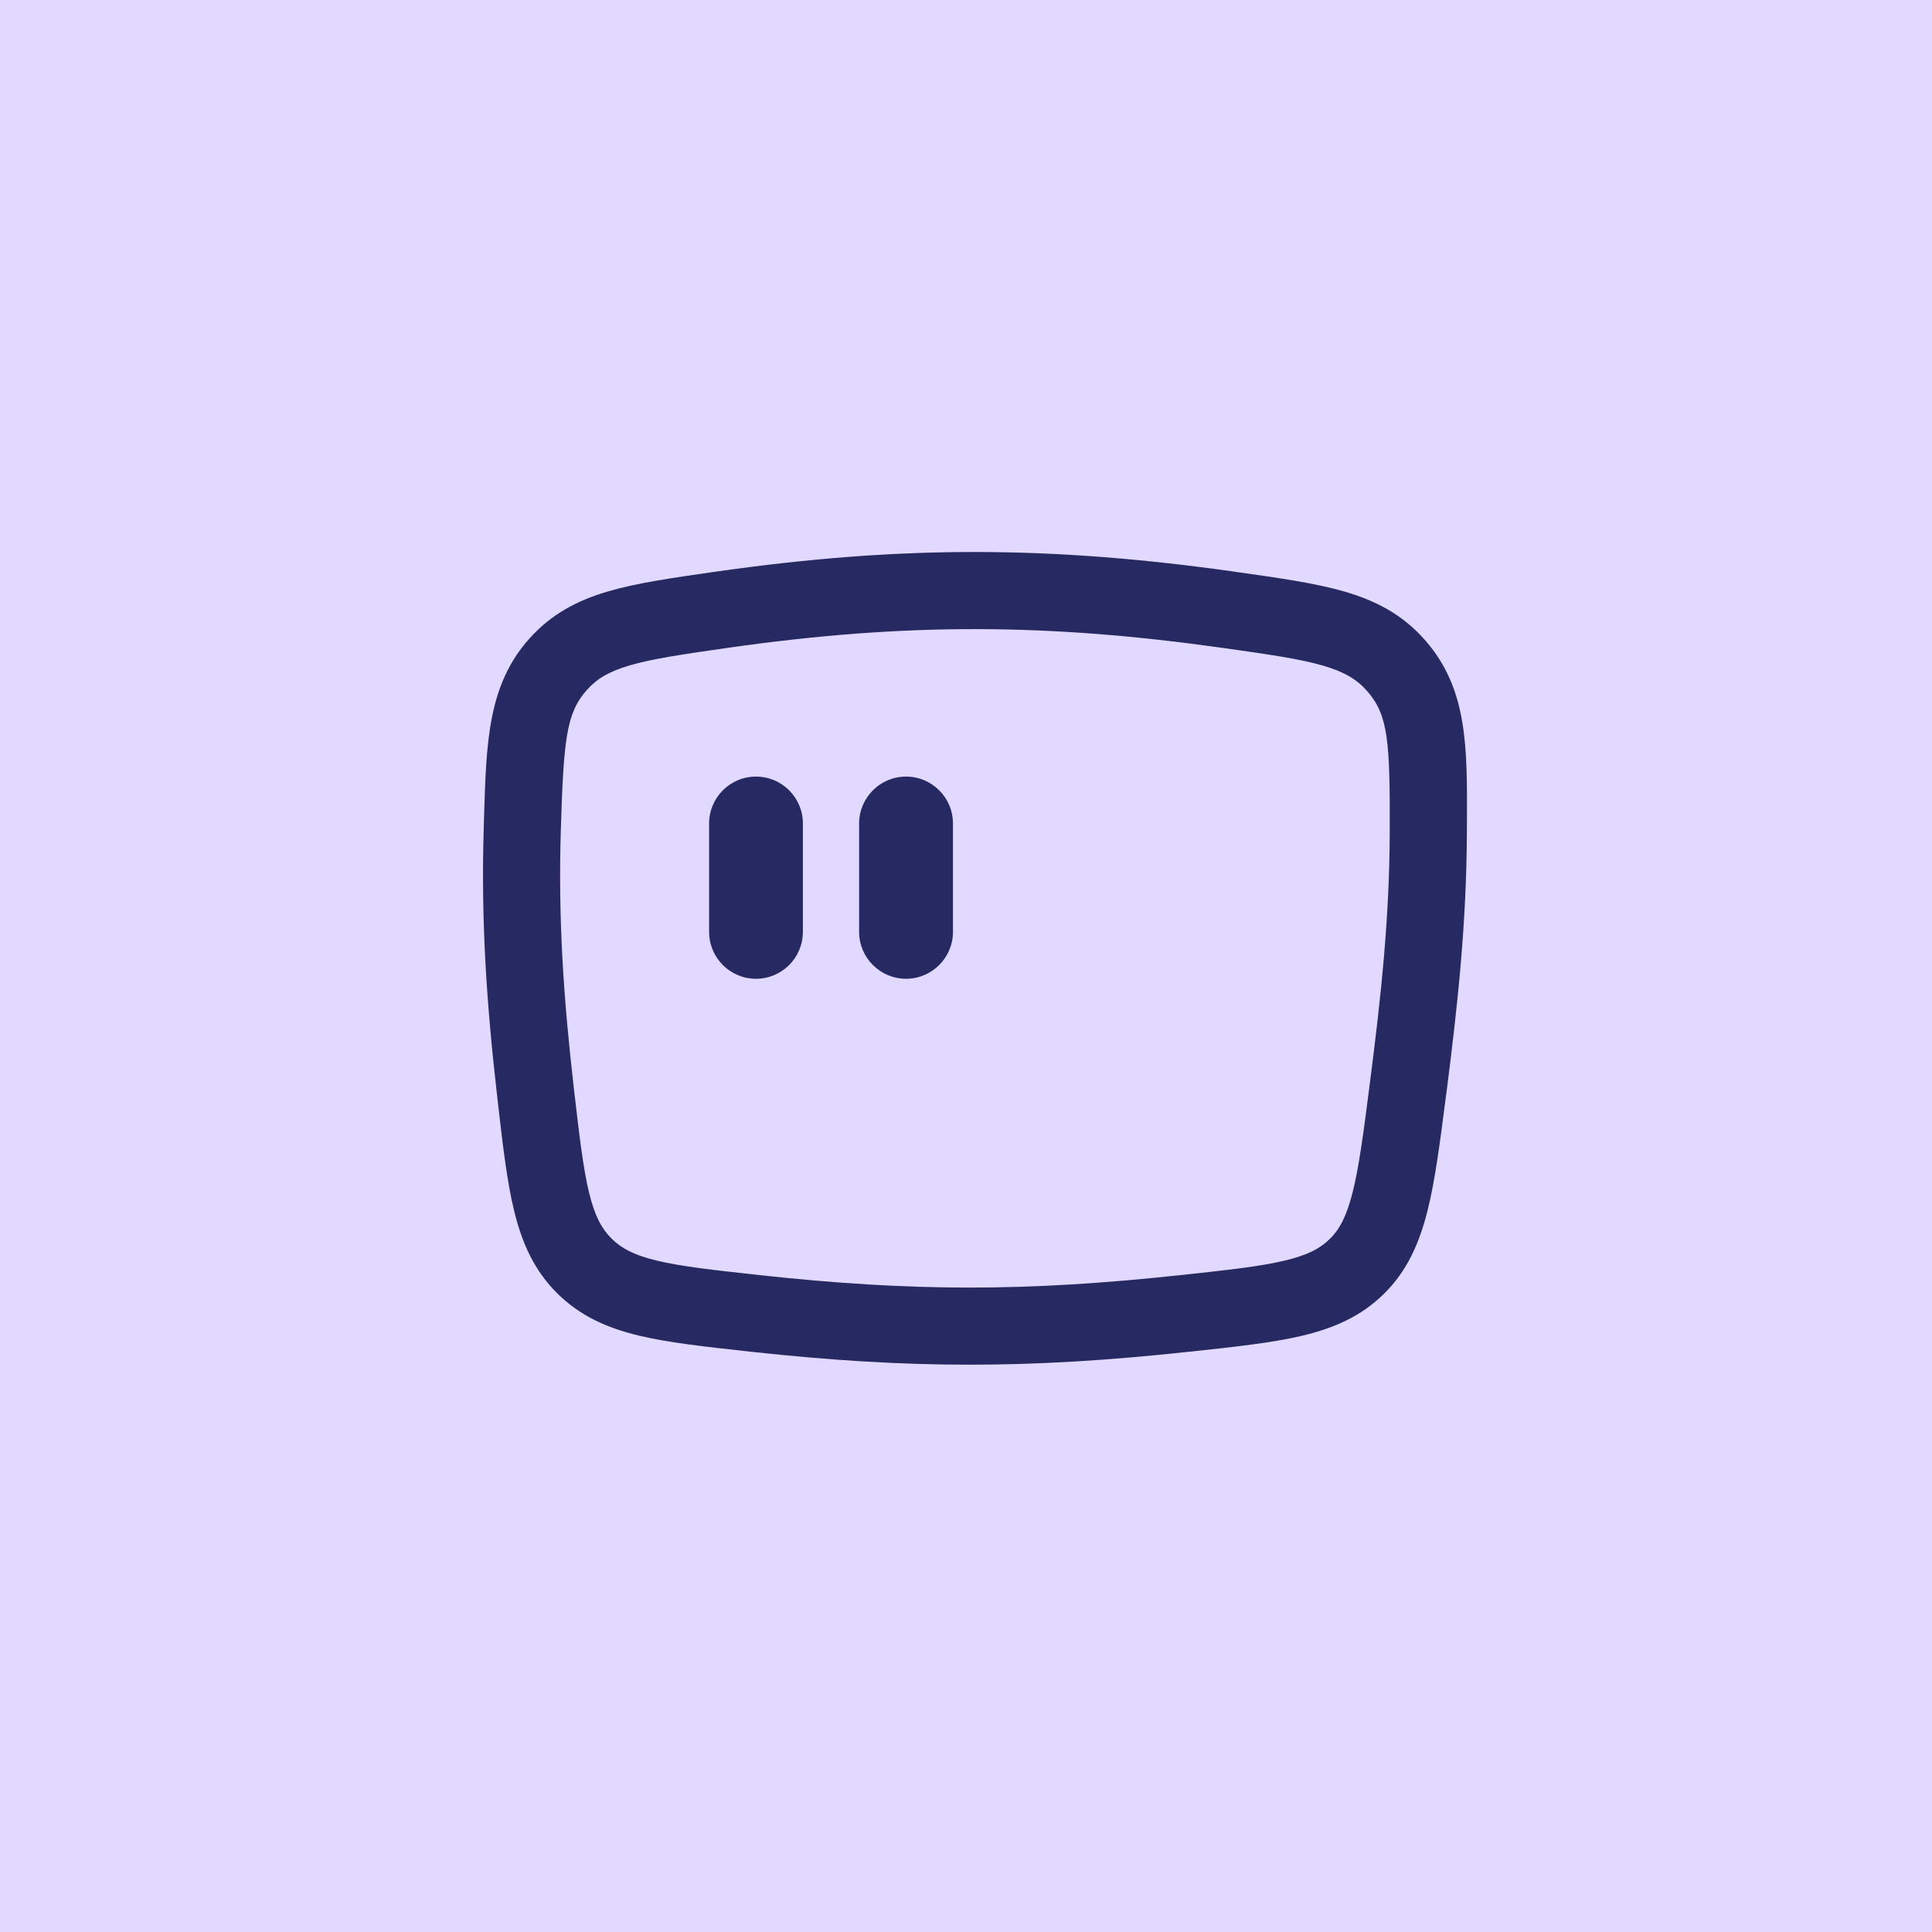
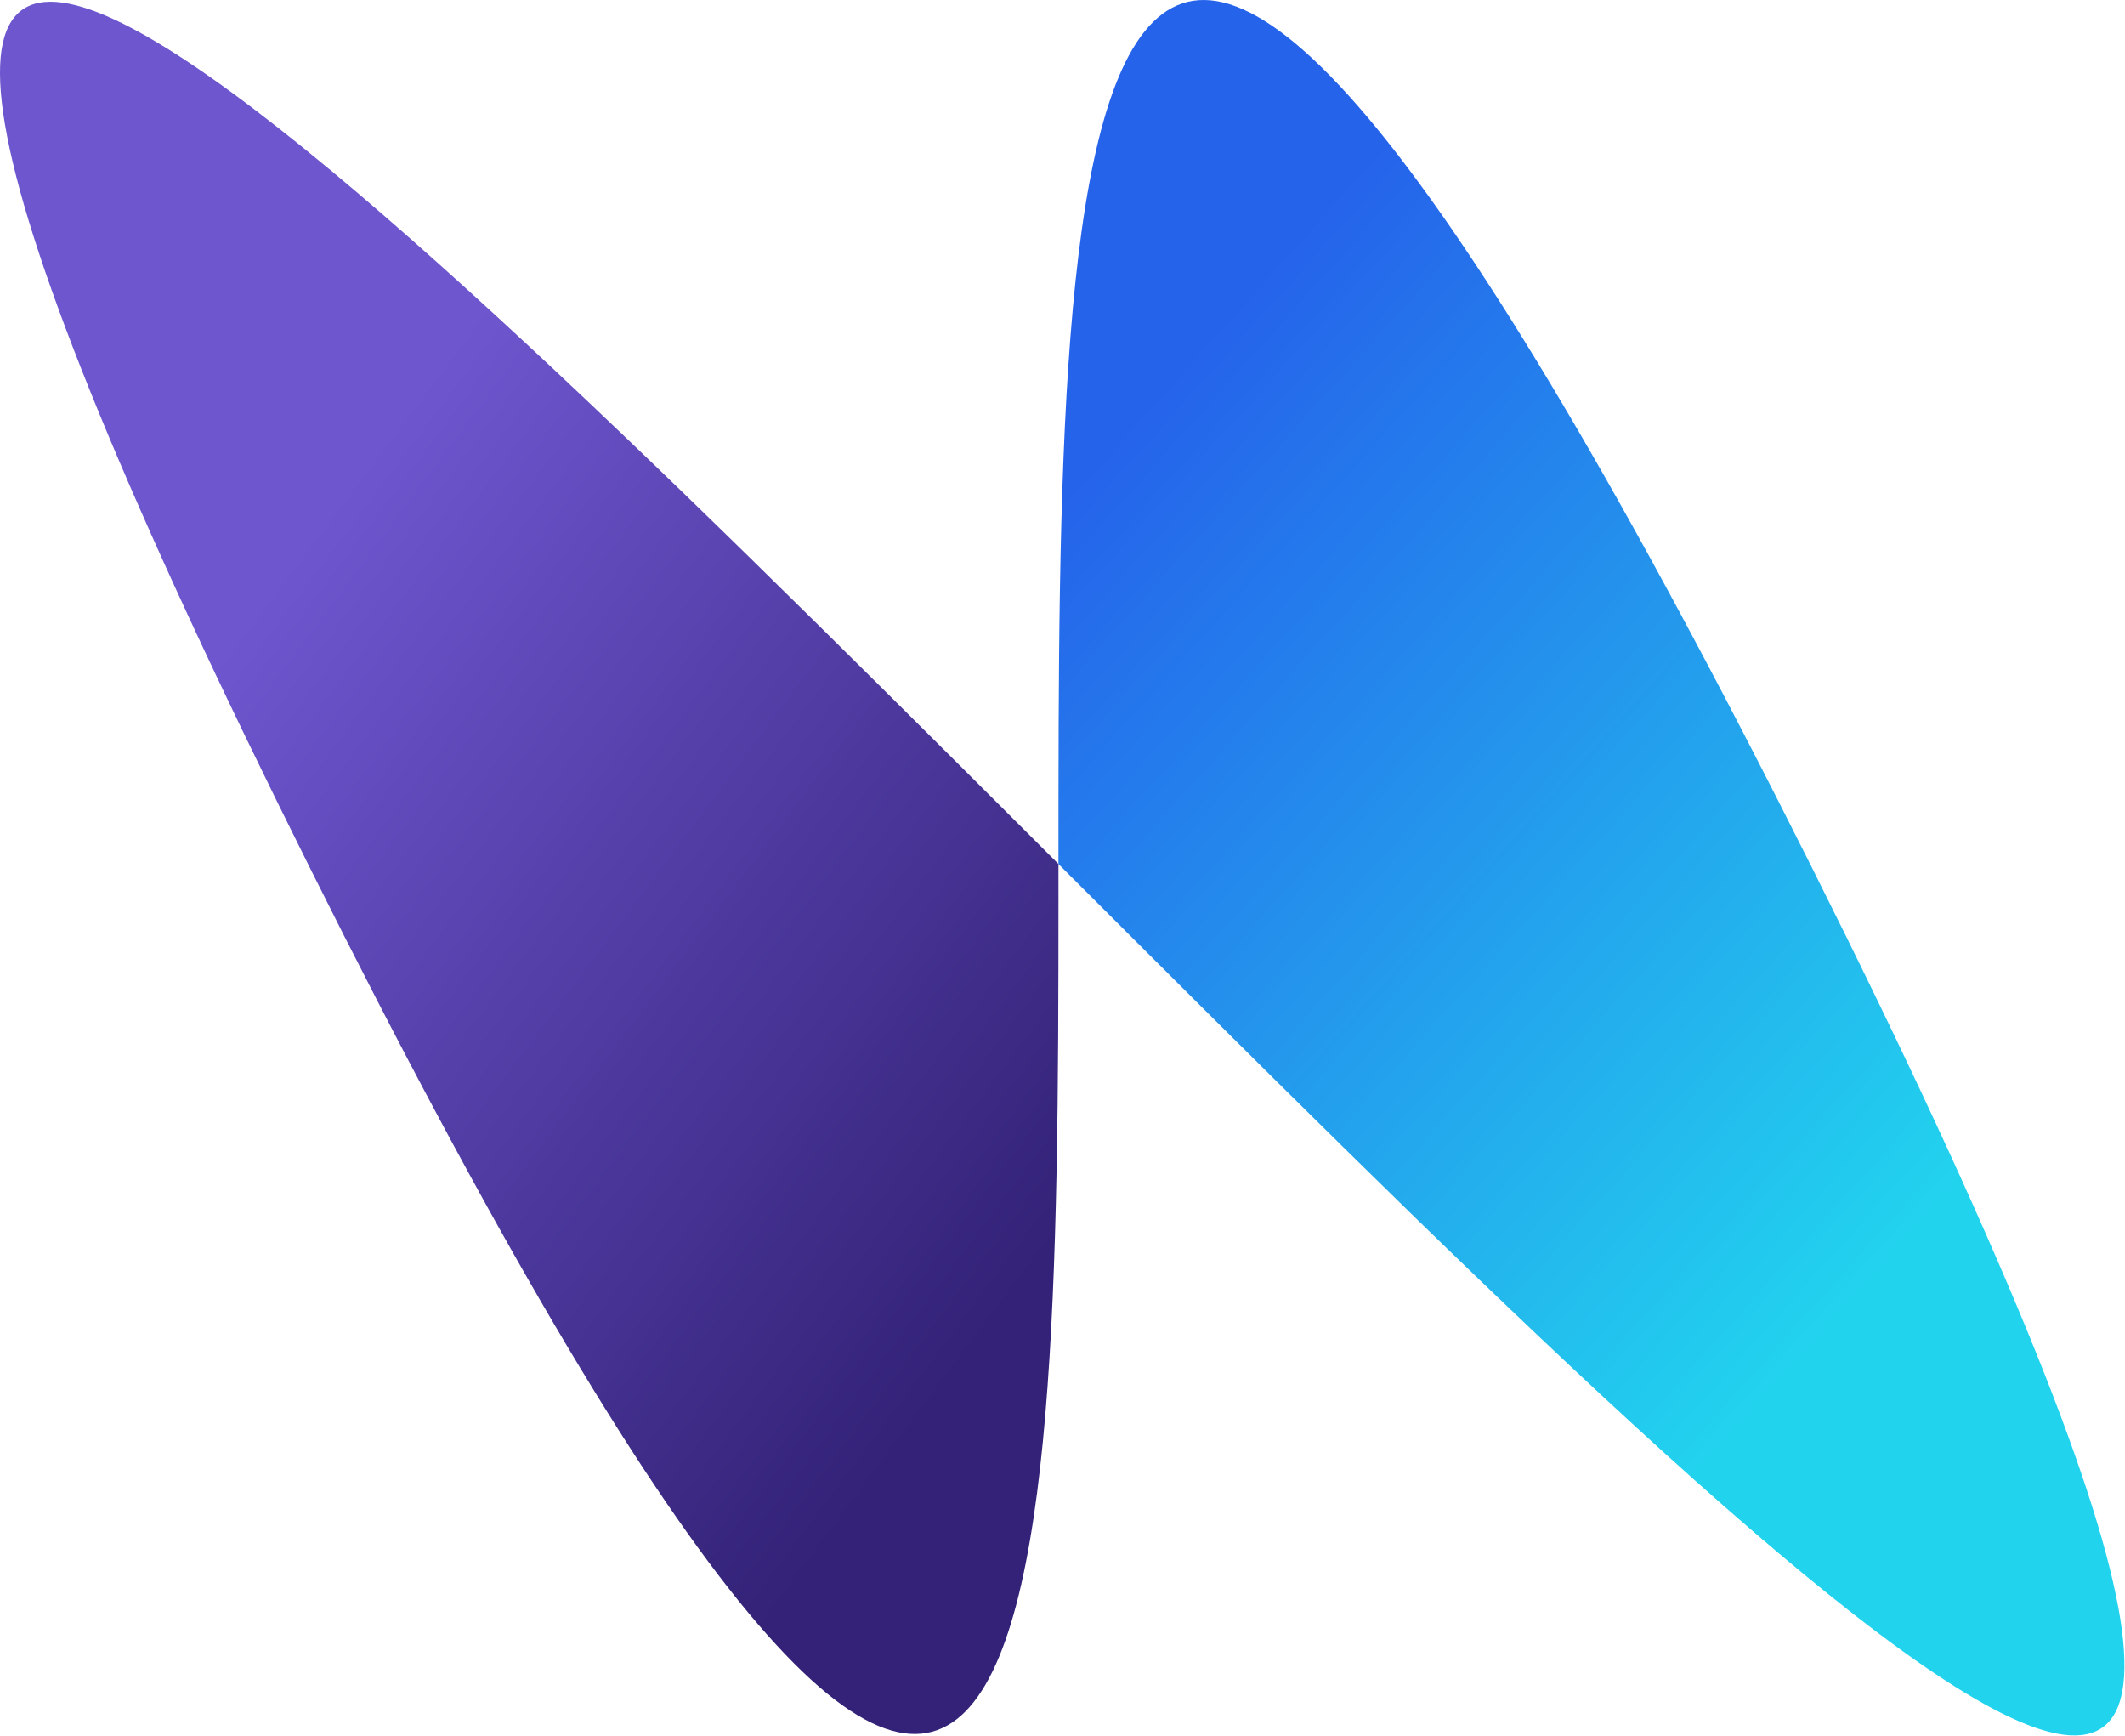
- <svg xmlns="http://www.w3.org/2000/svg" width="28" height="28" viewBox="0 0 28 28" fill="none">
-   <rect width="28" height="28" fill="#E1D9FF" />
-   <path d="M10.277 11.935C10.277 11.559 10.581 11.255 10.956 11.255V11.255C11.332 11.255 11.636 11.559 11.636 11.935V13.505C11.636 13.881 11.332 14.185 10.956 14.185V14.185C10.581 14.185 10.277 13.881 10.277 13.505V11.935Z" fill="#272962" />
-   <path d="M12.451 11.935C12.451 11.559 12.756 11.255 13.131 11.255V11.255C13.506 11.255 13.811 11.559 13.811 11.935V13.505C13.811 13.881 13.506 14.185 13.131 14.185V14.185C12.756 14.185 12.451 13.881 12.451 13.505V11.935Z" fill="#272962" />
-   <path fill-rule="evenodd" clip-rule="evenodd" d="M17.728 9.391C15.197 9.034 13.134 9.02 10.547 9.389C9.893 9.483 9.46 9.546 9.13 9.642C8.824 9.732 8.65 9.838 8.506 9.999C8.208 10.332 8.169 10.709 8.128 12.023C8.088 13.314 8.167 14.472 8.317 15.774C8.397 16.468 8.452 16.936 8.539 17.292C8.622 17.63 8.723 17.811 8.863 17.95C9.004 18.09 9.184 18.189 9.516 18.269C9.867 18.354 10.327 18.405 11.011 18.48C13.222 18.721 14.877 18.72 17.097 18.481C17.789 18.407 18.257 18.355 18.613 18.271C18.951 18.191 19.133 18.093 19.271 17.957C19.408 17.824 19.512 17.64 19.602 17.285C19.696 16.915 19.76 16.426 19.852 15.707C20.018 14.424 20.137 13.298 20.141 12.063C20.146 10.744 20.119 10.368 19.818 10.02C19.672 9.852 19.495 9.741 19.182 9.649C18.845 9.55 18.4 9.486 17.728 9.391ZM10.389 8.283C13.084 7.898 15.253 7.913 17.884 8.284L17.923 8.29C18.546 8.378 19.072 8.452 19.498 8.577C19.957 8.712 20.342 8.918 20.663 9.289C21.269 9.989 21.265 10.819 21.26 11.923C21.259 11.97 21.259 12.019 21.259 12.068C21.254 13.373 21.128 14.554 20.961 15.85L20.956 15.884C20.869 16.56 20.798 17.117 20.685 17.561C20.566 18.027 20.389 18.427 20.053 18.755C19.721 19.081 19.328 19.25 18.87 19.359C18.438 19.461 17.9 19.519 17.251 19.589L17.217 19.592C14.918 19.84 13.182 19.841 10.889 19.591L10.854 19.587C10.215 19.517 9.682 19.459 9.253 19.355C8.797 19.245 8.407 19.072 8.075 18.743C7.742 18.412 7.567 18.018 7.454 17.559C7.347 17.126 7.285 16.586 7.211 15.937L7.207 15.901C7.053 14.566 6.969 13.351 7.011 11.988C7.012 11.939 7.014 11.89 7.015 11.842C7.048 10.746 7.073 9.925 7.673 9.254C7.992 8.898 8.368 8.701 8.816 8.57C9.232 8.448 9.745 8.375 10.351 8.288C10.364 8.287 10.376 8.285 10.389 8.283Z" fill="#272962" />
+ <svg xmlns="http://www.w3.org/2000/svg" width="3315" height="2707" viewBox="0 0 3315 2707" fill="none">
+   <path d="M1651.22 1347.61C1651.08 177.864 1653.6 -987.186 2826.75 1353.4C4000.58 3695.35 2832.16 2527.73 1661.07 1357.45L1651.22 1347.61Z" fill="url(#paint0_linear_9_49)" />
+   <path d="M1651.22 1347.61V1347.62L1651.21 1347.6L1651.22 1347.61Z" fill="url(#paint1_linear_9_49)" />
+   <path d="M1651.22 1347.6L1651.22 1347.62L1651.23 1402.55C1651.17 2556 1635.88 3660.63 483.506 1353.7C-664.978 -945.447 446.219 143.822 1596.43 1292.86L1651.22 1347.6Z" fill="url(#paint2_linear_9_49)" />
+   <defs>
+     <linearGradient id="paint0_linear_9_49" x1="2955.63" y1="1955.59" x2="1651.21" y2="788.09" gradientUnits="userSpaceOnUse">
+       <stop stop-color="#22D3EE" />
+       <stop offset="1" stop-color="#2563EB" />
+     </linearGradient>
+     <linearGradient id="paint1_linear_9_49" x1="2955.63" y1="1955.59" x2="1651.21" y2="788.09" gradientUnits="userSpaceOnUse">
+       <stop stop-color="#22D3EE" />
+       <stop offset="1" stop-color="#2563EB" />
+     </linearGradient>
+     <linearGradient id="paint2_linear_9_49" x1="379.523" y1="969.765" x2="1657.73" y2="1925.9" gradientUnits="userSpaceOnUse">
+       <stop stop-color="#6E56CF" />
+       <stop offset="1" stop-color="#332277" />
+     </linearGradient>
+   </defs>
</svg>
